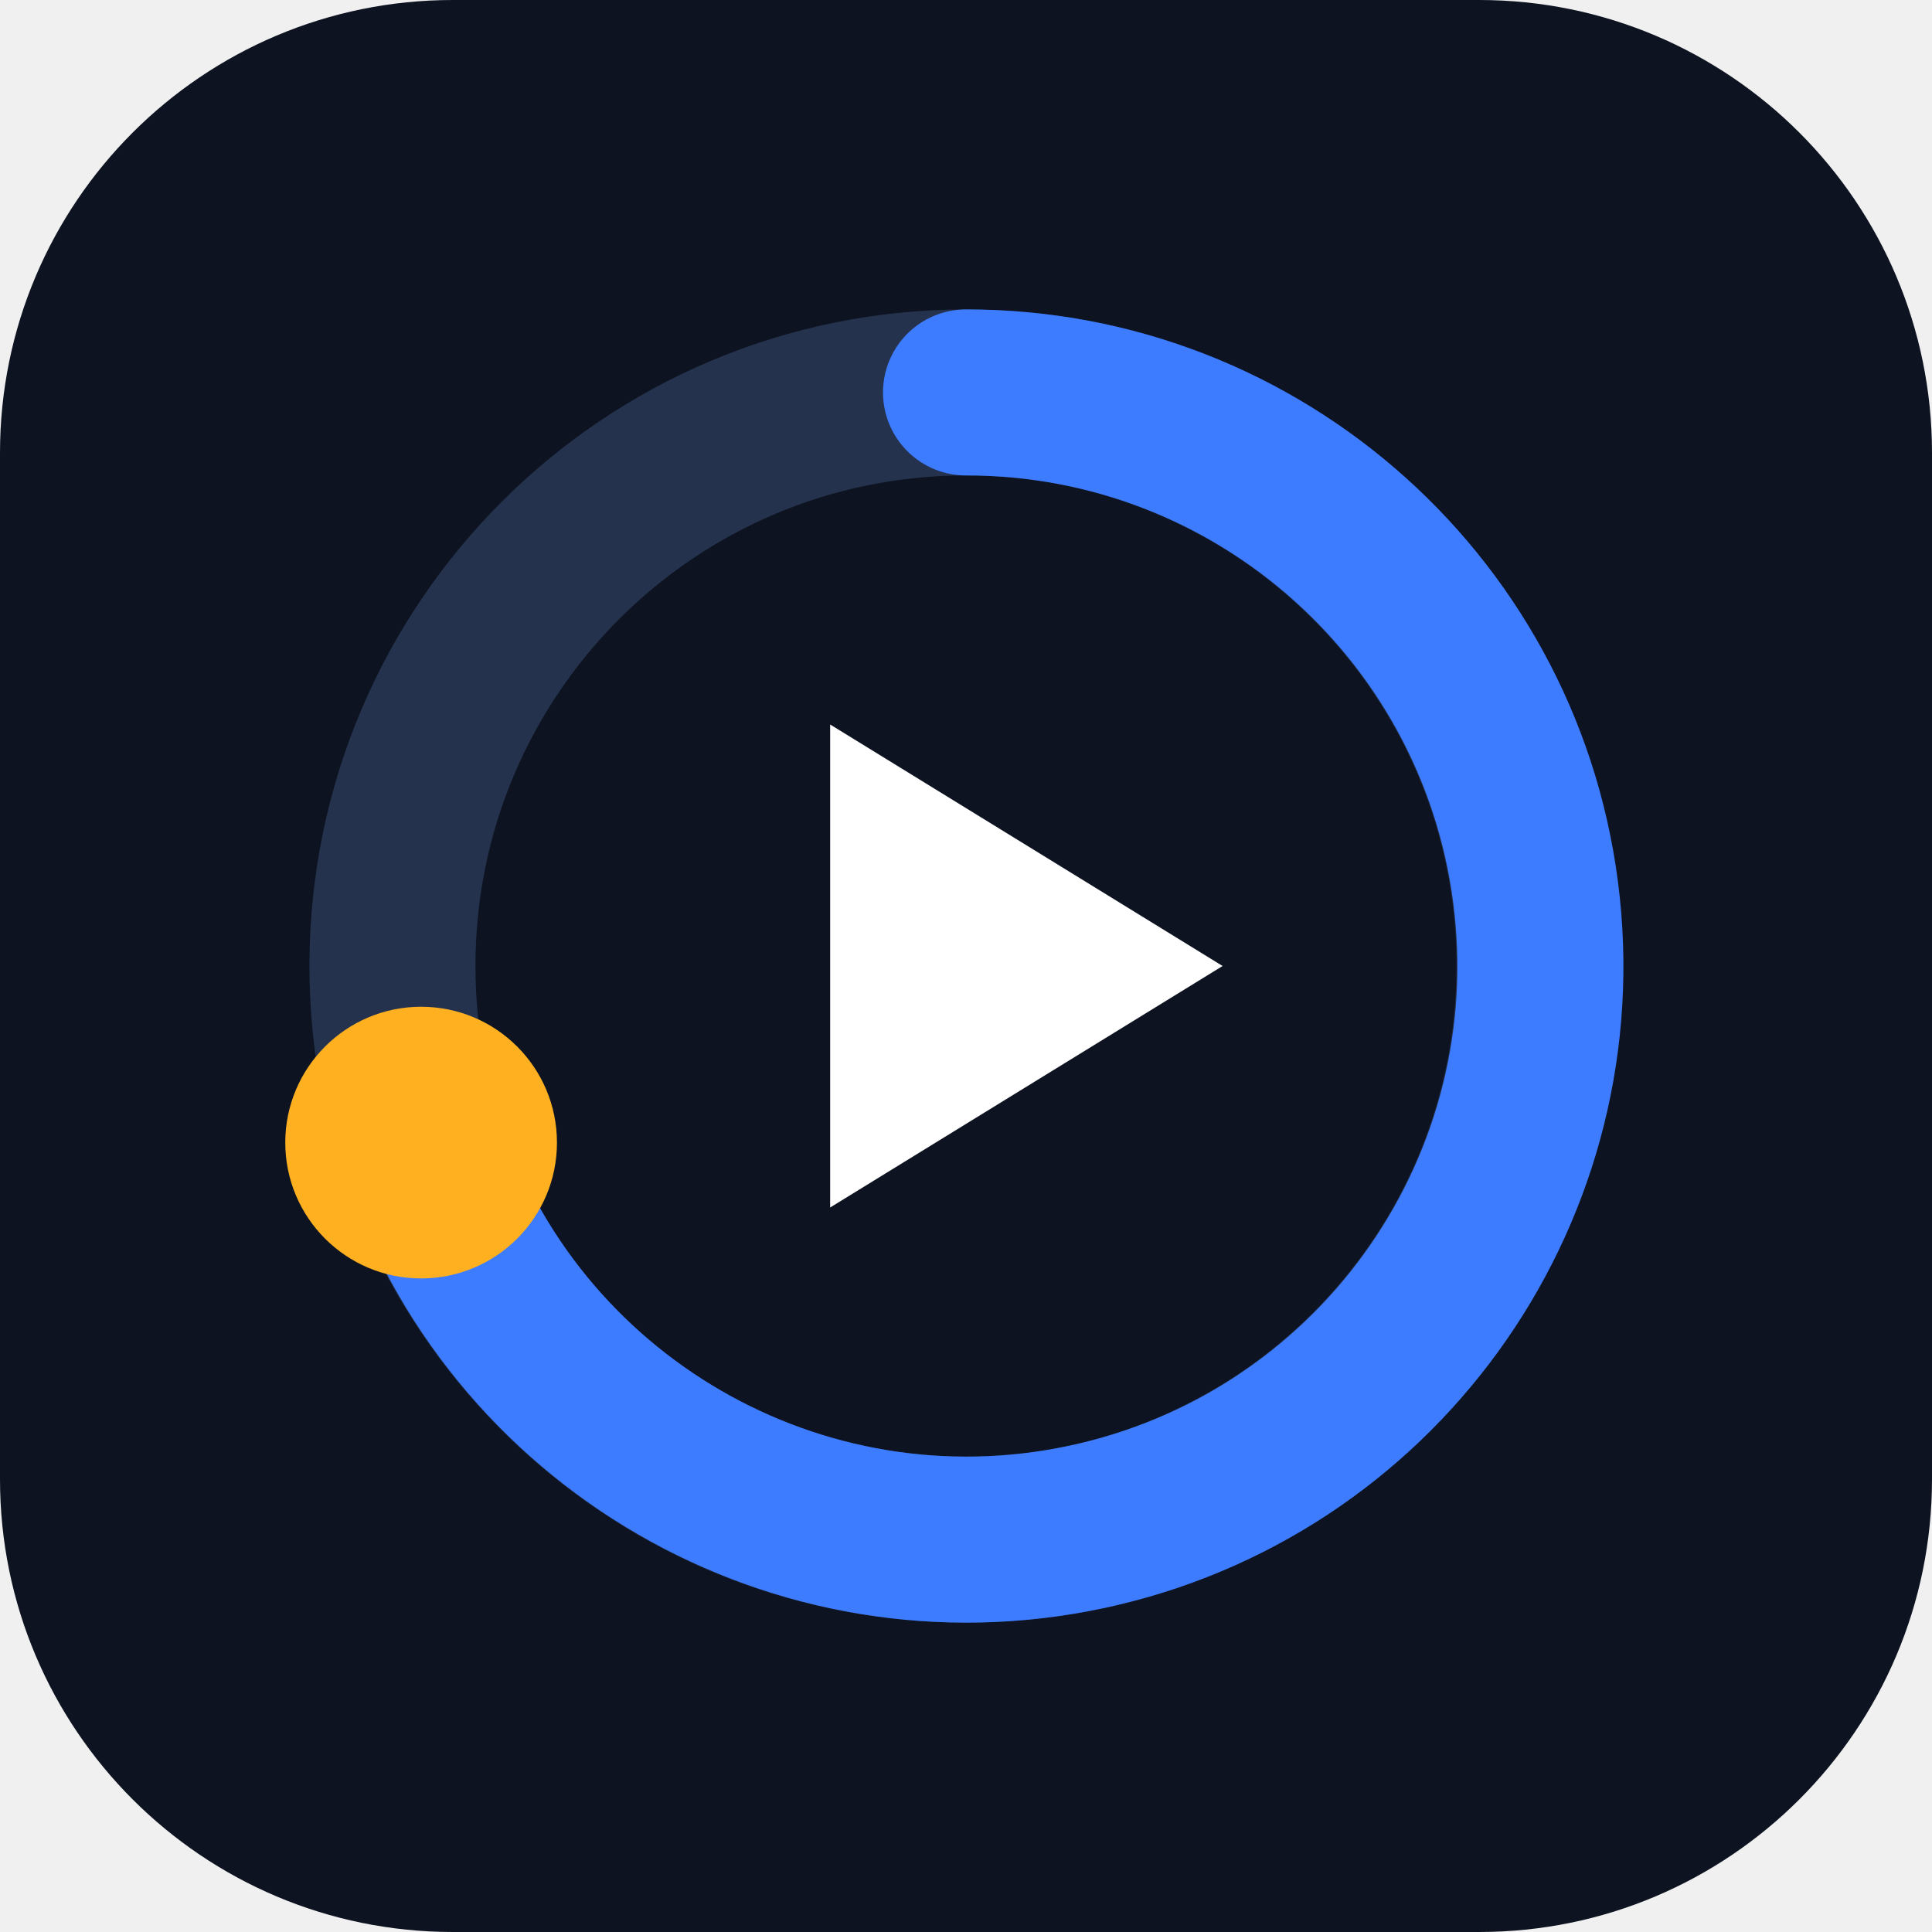
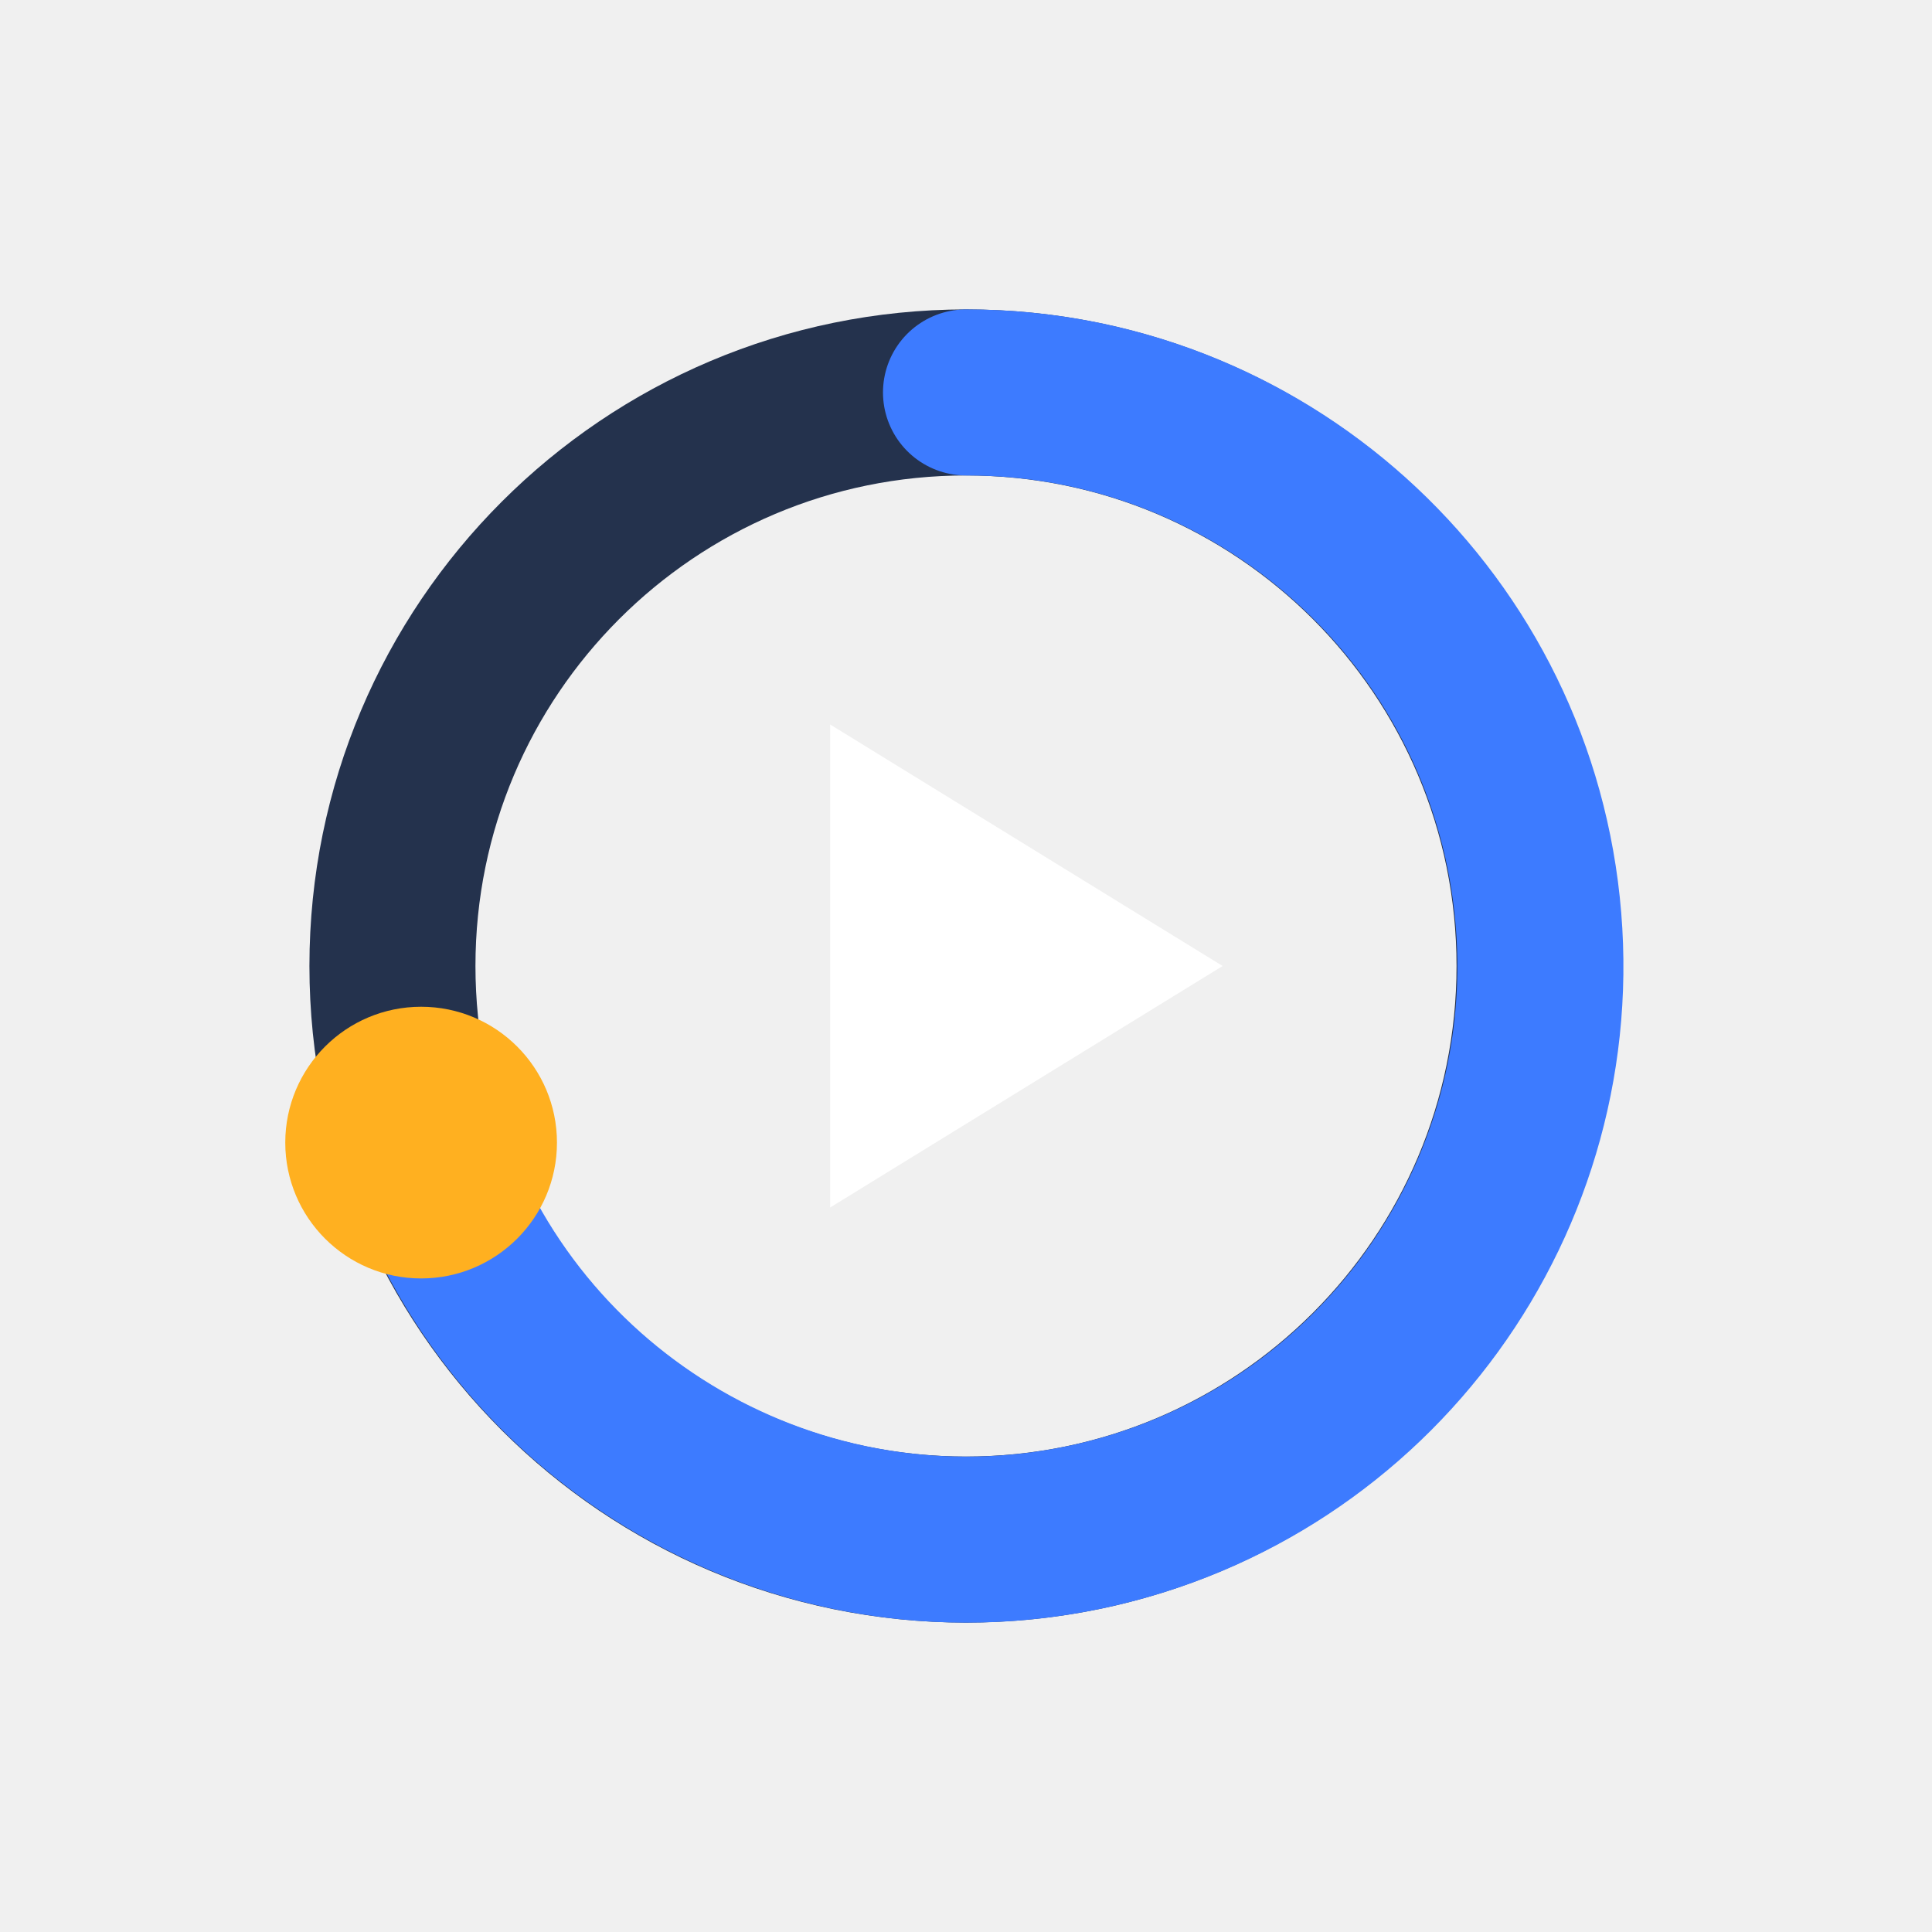
<svg xmlns="http://www.w3.org/2000/svg" viewBox="0 0 128 128" role="img" aria-label="MPV-UOS">
-   <rect width="128" height="128" rx="30" fill="#0d1320" />
  <circle cx="64" cy="64" r="38" fill="none" stroke="#24324d" stroke-width="11" />
  <path d="M64 26 A38 38 0 1 1 27.9 75.7" fill="none" stroke="#3d7bff" stroke-width="11" stroke-linecap="round" />
  <circle cx="27.9" cy="75.7" r="9" fill="#ffb020" />
  <path d="M55 48 L55 80 L81 64 Z" fill="#ffffff" />
</svg>
